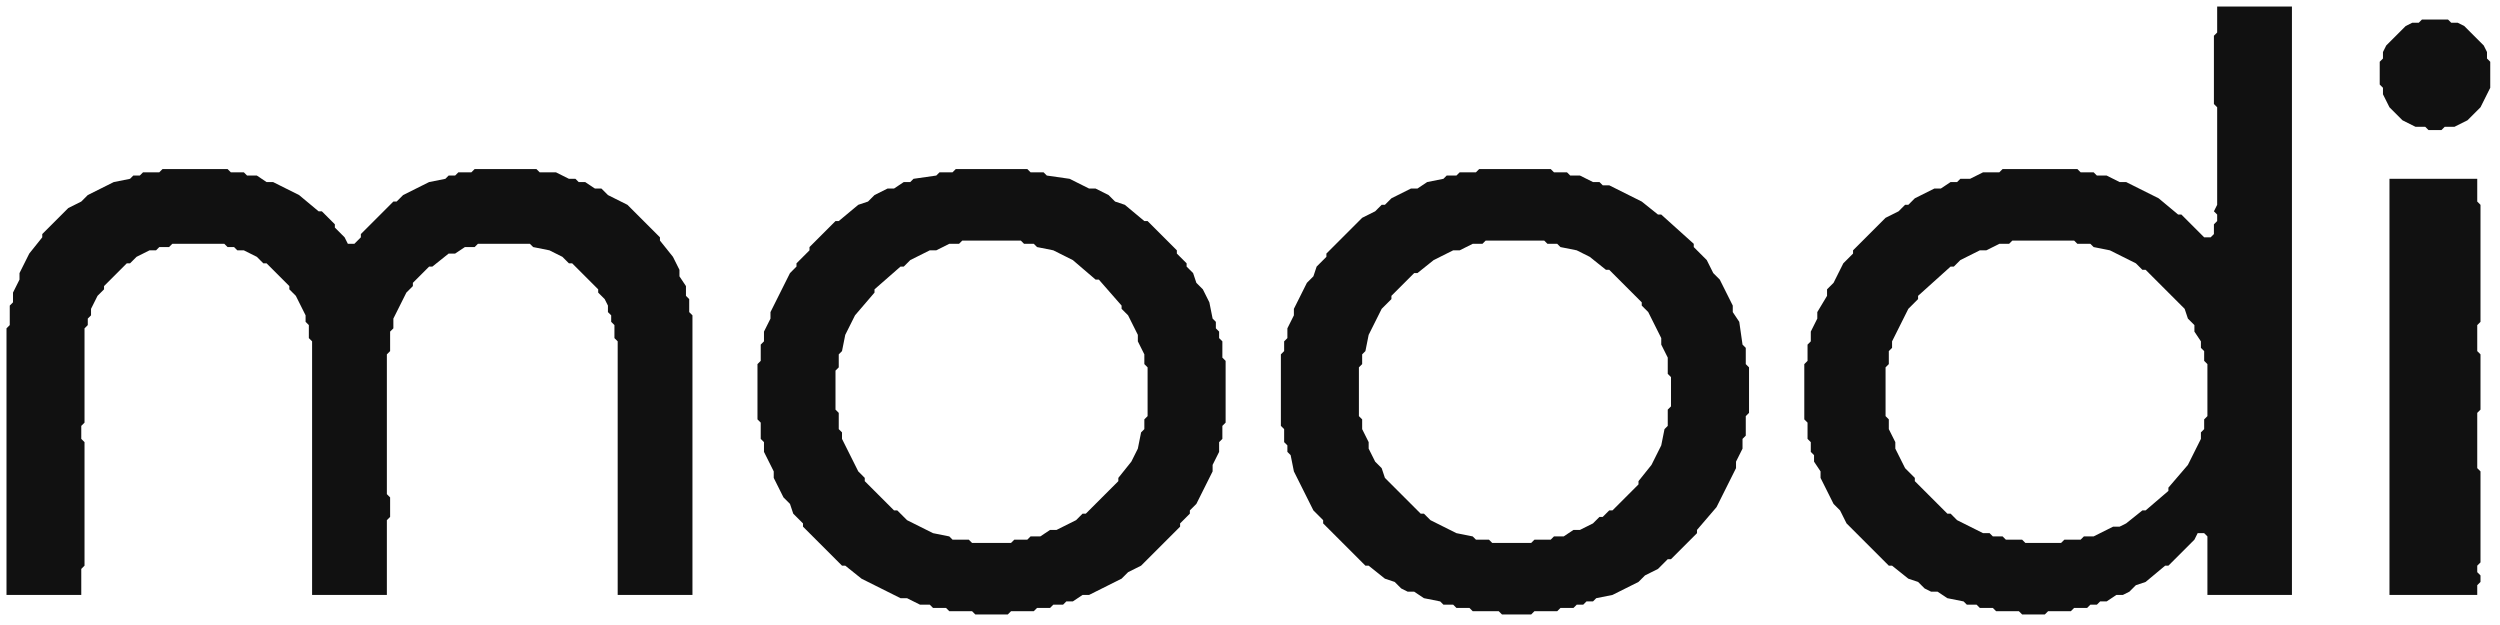
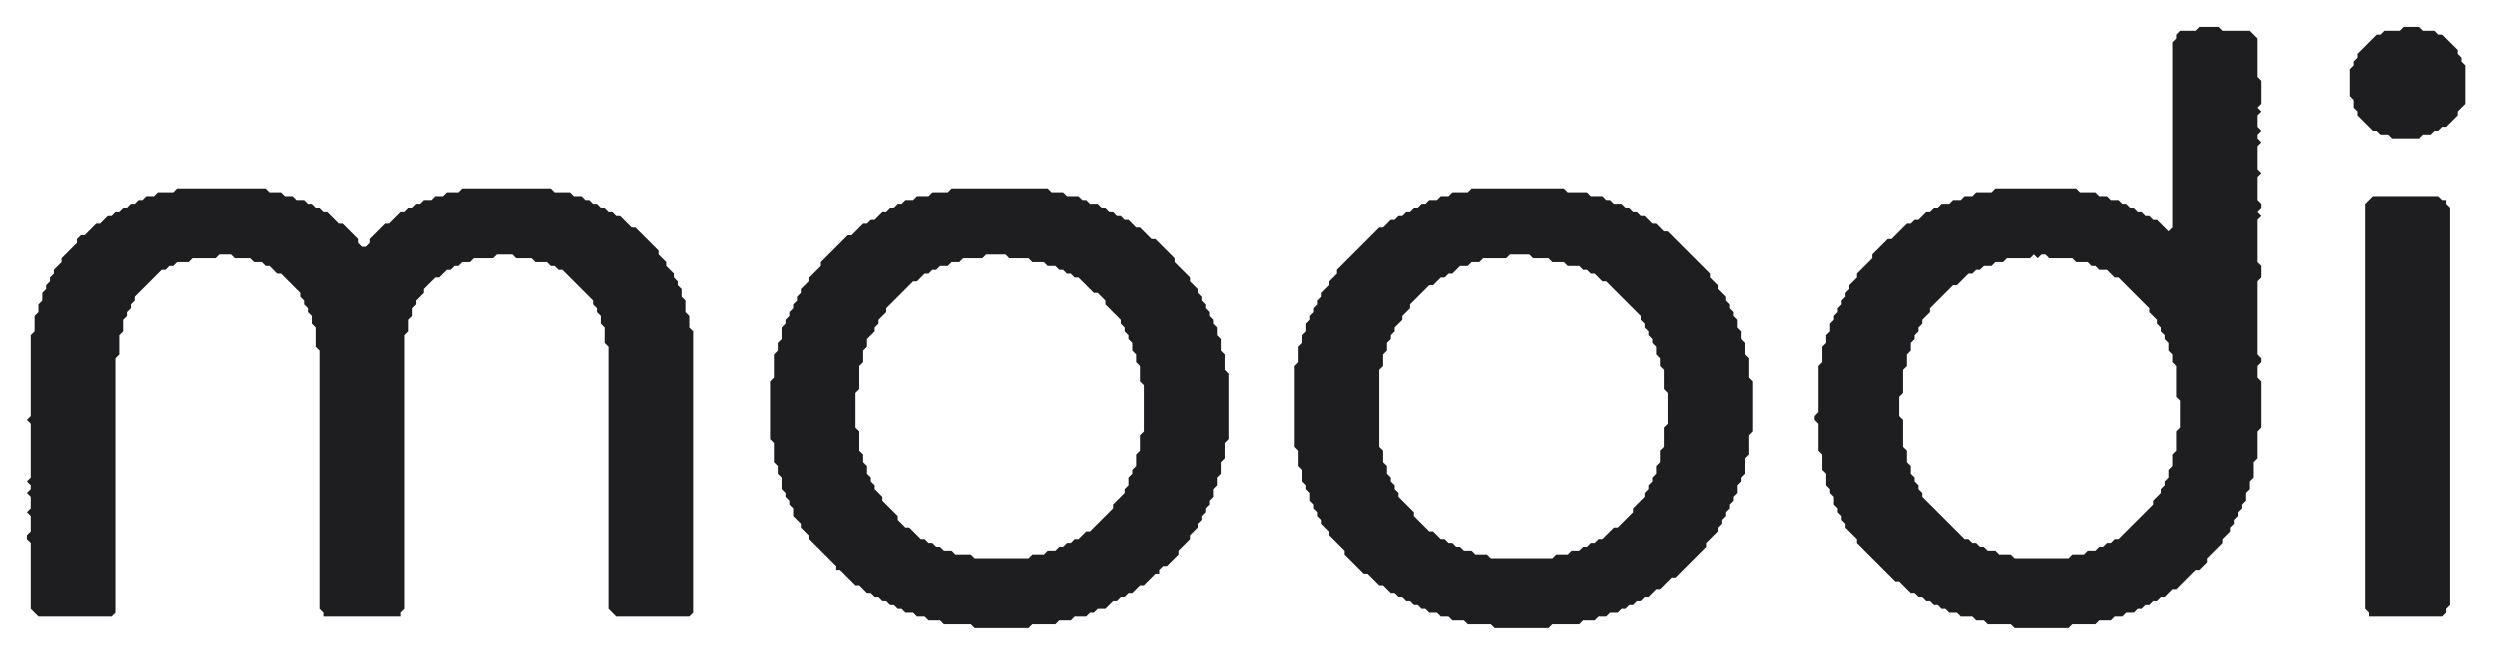
- <svg xmlns="http://www.w3.org/2000/svg" viewBox="0 0 769 192" role="img" aria-labelledby="title desc">
-   <path d="M 735 55 L 735 183 L 762 183 L 762 180 L 763 179 L 763 177 L 762 176 L 762 174 L 763 173 L 763 145 L 762 144 L 762 127 L 763 126 L 763 109 L 762 108 L 762 100 L 763 99 L 763 63 L 762 62 L 762 55 Z M 449 53 L 448 54 L 445 54 L 444 55 L 439 56 L 436 58 L 434 58 L 428 61 L 426 63 L 425 63 L 423 65 L 419 67 L 408 78 L 408 79 L 405 82 L 404 85 L 402 87 L 398 95 L 398 97 L 396 101 L 396 104 L 395 105 L 395 108 L 394 109 L 394 131 L 395 132 L 395 136 L 396 137 L 396 139 L 397 140 L 398 145 L 404 157 L 407 160 L 407 161 L 420 174 L 421 174 L 426 178 L 429 179 L 431 181 L 433 182 L 435 182 L 438 184 L 443 185 L 444 186 L 447 186 L 448 187 L 452 187 L 453 188 L 461 188 L 462 189 L 471 189 L 472 188 L 479 188 L 480 187 L 484 187 L 485 186 L 487 186 L 488 185 L 490 185 L 491 184 L 496 183 L 504 179 L 506 177 L 510 175 L 513 172 L 514 172 L 522 164 L 522 163 L 528 156 L 534 144 L 534 142 L 536 138 L 536 135 L 537 134 L 537 128 L 538 127 L 538 113 L 537 112 L 537 107 L 536 106 L 535 99 L 533 96 L 533 94 L 529 86 L 527 84 L 525 80 L 521 76 L 521 75 L 511 66 L 510 66 L 505 62 L 495 57 L 493 57 L 492 56 L 490 56 L 486 54 L 483 54 L 482 53 L 478 53 L 477 52 L 455 52 L 454 53 Z M 447 77 L 449 77 L 453 75 L 456 75 L 457 74 L 475 74 L 476 75 L 479 75 L 480 76 L 485 77 L 489 79 L 494 83 L 495 83 L 505 93 L 505 94 L 507 96 L 511 104 L 511 106 L 513 110 L 513 115 L 514 116 L 514 125 L 513 126 L 513 131 L 512 132 L 511 137 L 508 143 L 504 148 L 504 149 L 496 157 L 495 157 L 493 159 L 492 159 L 490 161 L 486 163 L 484 163 L 481 165 L 478 165 L 477 166 L 472 166 L 471 167 L 459 167 L 458 166 L 454 166 L 453 165 L 448 164 L 440 160 L 438 158 L 437 158 L 426 147 L 425 144 L 423 142 L 421 138 L 421 136 L 419 132 L 419 129 L 418 128 L 418 113 L 419 112 L 419 109 L 420 108 L 421 103 L 425 95 L 428 92 L 428 91 L 435 84 L 436 84 L 441 80 Z M 294 52 L 293 53 L 289 53 L 288 54 L 281 55 L 280 56 L 278 56 L 275 58 L 273 58 L 269 60 L 267 62 L 264 63 L 258 68 L 257 68 L 249 76 L 249 77 L 245 81 L 245 82 L 243 84 L 237 96 L 237 98 L 235 102 L 235 105 L 234 106 L 234 111 L 233 112 L 233 129 L 234 130 L 234 135 L 235 136 L 235 139 L 238 145 L 238 147 L 241 153 L 243 155 L 244 158 L 247 161 L 247 162 L 259 174 L 260 174 L 265 178 L 277 184 L 279 184 L 283 186 L 286 186 L 287 187 L 291 187 L 292 188 L 299 188 L 300 189 L 310 189 L 311 188 L 318 188 L 319 187 L 323 187 L 324 186 L 327 186 L 328 185 L 330 185 L 333 183 L 335 183 L 345 178 L 347 176 L 351 174 L 363 162 L 363 161 L 366 158 L 366 157 L 368 155 L 373 145 L 373 143 L 375 139 L 375 136 L 376 135 L 376 131 L 377 130 L 377 111 L 376 110 L 376 105 L 375 104 L 375 102 L 374 101 L 374 99 L 373 98 L 372 93 L 370 89 L 368 87 L 367 84 L 365 82 L 365 81 L 362 78 L 362 77 L 353 68 L 352 68 L 346 63 L 343 62 L 341 60 L 337 58 L 335 58 L 329 55 L 322 54 L 321 53 L 317 53 L 316 52 Z M 286 77 L 288 77 L 292 75 L 295 75 L 296 74 L 314 74 L 315 75 L 318 75 L 319 76 L 324 77 L 330 80 L 337 86 L 338 86 L 345 94 L 345 95 L 347 97 L 350 103 L 350 105 L 352 109 L 352 112 L 353 113 L 353 128 L 352 129 L 352 132 L 351 133 L 350 138 L 348 142 L 344 147 L 344 148 L 334 158 L 333 158 L 331 160 L 325 163 L 323 163 L 320 165 L 317 165 L 316 166 L 312 166 L 311 167 L 299 167 L 298 166 L 293 166 L 292 165 L 287 164 L 279 160 L 276 157 L 275 157 L 266 148 L 266 147 L 264 145 L 259 135 L 259 133 L 258 132 L 258 127 L 257 126 L 257 114 L 258 113 L 258 109 L 259 108 L 260 103 L 263 97 L 269 90 L 269 89 L 277 82 L 278 82 L 280 80 Z M 6 84 L 6 86 L 4 90 L 4 93 L 3 94 L 3 100 L 2 101 L 2 183 L 25 183 L 25 175 L 26 174 L 26 136 L 25 135 L 25 131 L 26 130 L 26 101 L 27 100 L 27 98 L 28 97 L 28 95 L 30 91 L 32 89 L 32 88 L 39 81 L 40 81 L 42 79 L 46 77 L 48 77 L 49 76 L 52 76 L 53 75 L 69 75 L 70 76 L 72 76 L 73 77 L 75 77 L 79 79 L 81 81 L 82 81 L 89 88 L 89 89 L 91 91 L 94 97 L 94 99 L 95 100 L 95 104 L 96 105 L 96 183 L 119 183 L 119 160 L 120 159 L 120 153 L 119 152 L 119 109 L 120 108 L 120 102 L 121 101 L 121 98 L 125 90 L 127 88 L 127 87 L 132 82 L 133 82 L 138 78 L 140 78 L 143 76 L 146 76 L 147 75 L 163 75 L 164 76 L 169 77 L 173 79 L 175 81 L 176 81 L 184 89 L 184 90 L 186 92 L 187 94 L 187 96 L 188 97 L 188 99 L 189 100 L 189 104 L 190 105 L 190 183 L 213 183 L 213 97 L 212 96 L 212 92 L 211 91 L 211 88 L 209 85 L 209 83 L 207 79 L 203 74 L 203 73 L 193 63 L 187 60 L 185 58 L 183 58 L 180 56 L 178 56 L 177 55 L 175 55 L 171 53 L 166 53 L 165 52 L 146 52 L 145 53 L 141 53 L 140 54 L 138 54 L 137 55 L 132 56 L 124 60 L 122 62 L 121 62 L 111 72 L 111 73 L 109 75 L 107 75 L 106 73 L 103 70 L 103 69 L 99 65 L 98 65 L 92 60 L 84 56 L 82 56 L 79 54 L 76 54 L 75 53 L 71 53 L 70 52 L 50 52 L 49 53 L 44 53 L 43 54 L 41 54 L 40 55 L 35 56 L 27 60 L 25 62 L 21 64 L 13 72 L 13 73 L 9 78 Z M 745 6 L 744 7 L 742 7 L 740 8 L 734 14 L 733 16 L 733 18 L 732 19 L 732 26 L 733 27 L 733 29 L 735 33 L 739 37 L 743 39 L 746 39 L 747 40 L 751 40 L 752 39 L 755 39 L 759 37 L 763 33 L 766 27 L 766 19 L 765 18 L 765 16 L 764 14 L 758 8 L 756 7 L 754 7 L 753 6 Z M 705 2 L 682 2 L 682 10 L 681 11 L 681 32 L 682 33 L 682 63 L 681 65 L 682 66 L 682 68 L 681 69 L 681 72 L 680 73 L 678 73 L 671 66 L 670 66 L 664 61 L 654 56 L 652 56 L 648 54 L 645 54 L 644 53 L 640 53 L 639 52 L 616 52 L 615 53 L 610 53 L 606 55 L 603 55 L 602 56 L 600 56 L 597 58 L 595 58 L 589 61 L 587 63 L 586 63 L 584 65 L 580 67 L 570 77 L 570 78 L 567 81 L 564 87 L 562 89 L 562 91 L 559 96 L 559 98 L 557 102 L 557 105 L 556 106 L 556 111 L 555 112 L 555 129 L 556 130 L 556 135 L 557 136 L 557 139 L 558 140 L 558 142 L 560 145 L 560 147 L 564 155 L 566 157 L 568 161 L 581 174 L 582 174 L 587 178 L 590 179 L 592 181 L 594 182 L 596 182 L 599 184 L 604 185 L 605 186 L 608 186 L 609 187 L 613 187 L 614 188 L 621 188 L 622 189 L 629 189 L 630 188 L 637 188 L 638 187 L 642 187 L 643 186 L 645 186 L 646 185 L 648 185 L 651 183 L 653 183 L 655 182 L 657 180 L 660 179 L 666 174 L 667 174 L 675 166 L 676 164 L 678 164 L 679 165 L 679 183 L 705 183 Z M 609 77 L 611 77 L 615 75 L 618 75 L 619 74 L 638 74 L 639 75 L 643 75 L 644 76 L 649 77 L 657 81 L 659 83 L 660 83 L 672 95 L 673 98 L 675 100 L 675 102 L 677 105 L 677 107 L 678 108 L 678 111 L 679 112 L 679 128 L 678 129 L 678 132 L 677 133 L 677 135 L 673 143 L 667 150 L 667 151 L 660 157 L 659 157 L 654 161 L 652 162 L 650 162 L 644 165 L 641 165 L 640 166 L 635 166 L 634 167 L 623 167 L 622 166 L 617 166 L 616 165 L 613 165 L 612 164 L 610 164 L 602 160 L 600 158 L 599 158 L 589 148 L 589 147 L 586 144 L 583 138 L 583 136 L 581 132 L 581 129 L 580 128 L 580 113 L 581 112 L 581 108 L 582 107 L 582 105 L 587 95 L 590 92 L 590 91 L 600 82 L 601 82 L 603 80 Z" fill="#111111" fill-rule="evenodd" />
+ <svg xmlns="http://www.w3.org/2000/svg" width="649" height="172" viewBox="0 0 649 172" role="img" aria-label="moodi logo">
+   <path fill="#1E1D1F" fill-rule="evenodd" d="M 616 51 L 615 52 L 614 53 L 614 54 L 614 55 L 614 56 L 614 57 L 614 58 L 614 59 L 614 60 L 614 61 L 614 62 L 614 63 L 614 64 L 614 65 L 614 66 L 614 67 L 614 68 L 614 69 L 614 70 L 614 71 L 614 72 L 614 73 L 614 74 L 614 75 L 614 76 L 614 77 L 614 78 L 614 79 L 614 80 L 614 81 L 614 82 L 614 83 L 614 84 L 614 85 L 614 86 L 614 87 L 614 88 L 614 89 L 614 90 L 614 91 L 614 92 L 614 93 L 614 94 L 614 95 L 614 96 L 614 97 L 614 98 L 614 99 L 614 100 L 614 101 L 614 102 L 614 103 L 614 104 L 614 105 L 614 106 L 614 107 L 614 108 L 614 109 L 614 110 L 614 111 L 614 112 L 614 113 L 614 114 L 614 115 L 614 116 L 614 117 L 614 118 L 614 119 L 614 120 L 614 121 L 614 122 L 614 123 L 614 124 L 614 125 L 614 126 L 614 127 L 614 128 L 614 129 L 614 130 L 614 131 L 614 132 L 614 133 L 614 134 L 614 135 L 614 136 L 614 137 L 614 138 L 614 139 L 614 140 L 614 141 L 614 142 L 614 143 L 614 144 L 614 145 L 614 146 L 614 147 L 614 148 L 614 149 L 614 150 L 614 151 L 614 152 L 614 153 L 614 154 L 614 155 L 614 156 L 614 157 L 614 158 L 615 159 L 615 160 L 616 160 L 617 160 L 618 160 L 619 160 L 620 160 L 621 160 L 622 160 L 623 160 L 624 160 L 625 160 L 626 160 L 627 160 L 628 160 L 629 160 L 630 160 L 631 160 L 632 160 L 633 160 L 634 160 L 635 159 L 635 158 L 636 157 L 636 156 L 636 155 L 636 154 L 636 153 L 636 152 L 636 151 L 636 150 L 636 149 L 636 148 L 636 147 L 636 146 L 636 145 L 636 144 L 636 143 L 636 142 L 636 141 L 636 140 L 636 139 L 636 138 L 636 137 L 636 136 L 636 135 L 636 134 L 636 133 L 636 132 L 636 131 L 636 130 L 636 129 L 636 128 L 636 127 L 636 126 L 636 125 L 636 124 L 636 123 L 636 122 L 636 121 L 636 120 L 636 119 L 636 118 L 636 117 L 636 116 L 636 115 L 636 114 L 636 113 L 636 112 L 636 111 L 636 110 L 636 109 L 636 108 L 636 107 L 636 106 L 636 105 L 636 104 L 636 103 L 636 102 L 636 101 L 636 100 L 636 99 L 636 98 L 636 97 L 636 96 L 636 95 L 636 94 L 636 93 L 636 92 L 636 91 L 636 90 L 636 89 L 636 88 L 636 87 L 636 86 L 636 85 L 636 84 L 636 83 L 636 82 L 636 81 L 636 80 L 636 79 L 636 78 L 636 77 L 636 76 L 636 75 L 636 74 L 636 73 L 636 72 L 636 71 L 636 70 L 636 69 L 636 68 L 636 67 L 636 66 L 636 65 L 636 64 L 636 63 L 636 62 L 636 61 L 636 60 L 636 59 L 636 58 L 636 57 L 636 56 L 636 55 L 636 54 L 635 53 L 635 52 L 634 52 L 633 51 L 632 51 L 631 51 L 630 51 L 629 51 L 628 51 L 627 51 L 626 51 L 625 51 L 624 51 L 623 51 L 622 51 L 621 51 L 620 51 L 619 51 L 618 51 L 617 51 Z M 382 49 L 381 50 L 380 50 L 379 50 L 378 50 L 377 50 L 376 51 L 375 51 L 374 51 L 373 52 L 372 52 L 371 52 L 370 53 L 369 53 L 368 54 L 367 54 L 366 55 L 365 55 L 364 56 L 363 56 L 362 57 L 361 57 L 360 58 L 359 59 L 358 59 L 357 60 L 356 61 L 355 62 L 354 63 L 353 64 L 352 65 L 351 66 L 350 67 L 349 68 L 348 69 L 347 70 L 347 71 L 346 72 L 345 73 L 345 74 L 344 75 L 343 76 L 343 77 L 342 78 L 342 79 L 341 80 L 341 81 L 340 82 L 340 83 L 339 84 L 339 85 L 339 86 L 338 87 L 338 88 L 338 89 L 337 90 L 337 91 L 337 92 L 337 93 L 337 94 L 336 95 L 336 96 L 336 97 L 336 98 L 336 99 L 336 100 L 336 101 L 336 102 L 336 103 L 336 104 L 336 105 L 336 106 L 336 107 L 336 108 L 336 109 L 336 110 L 336 111 L 336 112 L 336 113 L 336 114 L 336 115 L 336 116 L 337 117 L 337 118 L 337 119 L 337 120 L 337 121 L 338 122 L 338 123 L 338 124 L 338 125 L 339 126 L 339 127 L 340 128 L 340 129 L 340 130 L 341 131 L 341 132 L 342 133 L 342 134 L 343 135 L 343 136 L 344 137 L 345 138 L 345 139 L 346 140 L 347 141 L 348 142 L 349 143 L 349 144 L 350 145 L 351 146 L 352 147 L 353 148 L 354 149 L 355 149 L 356 150 L 357 151 L 358 152 L 359 152 L 360 153 L 361 154 L 362 154 L 363 155 L 364 155 L 365 156 L 366 156 L 367 157 L 368 157 L 369 158 L 370 158 L 371 159 L 372 159 L 373 159 L 374 160 L 375 160 L 376 160 L 377 161 L 378 161 L 379 161 L 380 161 L 381 162 L 382 162 L 383 162 L 384 162 L 385 162 L 386 162 L 387 162 L 388 163 L 389 163 L 390 163 L 391 163 L 392 163 L 393 163 L 394 163 L 395 163 L 396 163 L 397 163 L 398 163 L 399 163 L 400 163 L 401 163 L 402 163 L 403 162 L 404 162 L 405 162 L 406 162 L 407 162 L 408 162 L 409 162 L 410 162 L 411 161 L 412 161 L 413 161 L 414 161 L 415 160 L 416 160 L 417 160 L 418 159 L 419 159 L 420 159 L 421 158 L 422 158 L 423 157 L 424 157 L 425 156 L 426 156 L 427 155 L 428 155 L 429 154 L 430 153 L 431 153 L 432 152 L 433 151 L 434 150 L 435 150 L 436 149 L 437 148 L 438 147 L 439 146 L 440 145 L 441 144 L 442 143 L 443 142 L 443 141 L 444 140 L 445 139 L 446 138 L 446 137 L 447 136 L 447 135 L 448 134 L 448 133 L 449 132 L 449 131 L 450 130 L 450 129 L 451 128 L 451 127 L 451 126 L 452 125 L 452 124 L 453 123 L 453 122 L 453 121 L 453 120 L 453 119 L 454 118 L 454 117 L 454 116 L 454 115 L 454 114 L 454 113 L 455 112 L 455 111 L 455 110 L 455 109 L 455 108 L 455 107 L 455 106 L 455 105 L 455 104 L 455 103 L 455 102 L 455 101 L 455 100 L 455 99 L 454 98 L 454 97 L 454 96 L 454 95 L 454 94 L 454 93 L 453 92 L 453 91 L 453 90 L 453 89 L 452 88 L 452 87 L 452 86 L 451 85 L 451 84 L 451 83 L 450 82 L 450 81 L 449 80 L 449 79 L 448 78 L 448 77 L 447 76 L 446 75 L 446 74 L 445 73 L 444 72 L 444 71 L 443 70 L 442 69 L 441 68 L 440 67 L 439 66 L 438 65 L 437 64 L 436 63 L 435 62 L 434 61 L 433 60 L 432 60 L 431 59 L 430 58 L 429 58 L 428 57 L 427 56 L 426 56 L 425 55 L 424 55 L 423 54 L 422 54 L 421 53 L 420 53 L 419 53 L 418 52 L 417 52 L 416 51 L 415 51 L 414 51 L 413 51 L 412 50 L 411 50 L 410 50 L 409 50 L 408 50 L 407 50 L 406 49 L 405 49 L 404 49 L 403 49 L 402 49 L 401 49 L 400 49 L 399 49 L 398 49 L 397 49 L 396 49 L 395 49 L 394 49 L 393 49 L 392 49 L 391 49 L 390 49 L 389 49 L 388 49 L 387 49 L 386 49 L 385 49 L 384 49 L 383 49 Z M 391 67 L 392 66 L 393 66 L 394 66 L 395 66 L 396 66 L 397 66 L 398 67 L 399 67 L 400 67 L 401 67 L 402 67 L 403 68 L 404 68 L 405 68 L 406 68 L 407 69 L 408 69 L 409 69 L 410 69 L 411 70 L 412 70 L 413 71 L 414 71 L 415 72 L 416 73 L 417 73 L 418 74 L 419 75 L 420 76 L 421 77 L 422 78 L 423 79 L 424 80 L 425 81 L 426 82 L 426 83 L 427 84 L 427 85 L 428 86 L 428 87 L 429 88 L 429 89 L 430 90 L 430 91 L 430 92 L 431 93 L 431 94 L 431 95 L 432 96 L 432 97 L 432 98 L 432 99 L 432 100 L 432 101 L 433 102 L 433 103 L 433 104 L 433 105 L 433 106 L 433 107 L 433 108 L 433 109 L 433 110 L 432 111 L 432 112 L 432 113 L 432 114 L 432 115 L 432 116 L 431 117 L 431 118 L 431 119 L 431 120 L 430 121 L 430 122 L 430 123 L 429 124 L 429 125 L 428 126 L 428 127 L 427 128 L 427 129 L 426 130 L 425 131 L 424 132 L 424 133 L 423 134 L 422 135 L 421 136 L 420 137 L 419 137 L 418 138 L 417 139 L 416 140 L 415 140 L 414 141 L 413 141 L 412 142 L 411 142 L 410 143 L 409 143 L 408 143 L 407 144 L 406 144 L 405 144 L 404 144 L 403 145 L 402 145 L 401 145 L 400 145 L 399 145 L 398 145 L 397 145 L 396 145 L 395 145 L 394 145 L 393 145 L 392 145 L 391 145 L 390 145 L 389 145 L 388 145 L 387 145 L 386 144 L 385 144 L 384 144 L 383 144 L 382 143 L 381 143 L 380 143 L 379 142 L 378 142 L 377 141 L 376 141 L 375 140 L 374 140 L 373 139 L 372 138 L 371 138 L 370 137 L 369 136 L 368 135 L 367 134 L 367 133 L 366 132 L 365 131 L 364 130 L 363 129 L 363 128 L 362 127 L 362 126 L 361 125 L 361 124 L 360 123 L 360 122 L 360 121 L 359 120 L 359 119 L 359 118 L 359 117 L 358 116 L 358 115 L 358 114 L 358 113 L 358 112 L 358 111 L 358 110 L 358 109 L 358 108 L 358 107 L 358 106 L 358 105 L 358 104 L 358 103 L 358 102 L 358 101 L 358 100 L 358 99 L 358 98 L 358 97 L 358 96 L 359 95 L 359 94 L 359 93 L 359 92 L 360 91 L 360 90 L 360 89 L 361 88 L 361 87 L 362 86 L 362 85 L 363 84 L 364 83 L 364 82 L 365 81 L 366 80 L 366 79 L 367 78 L 368 77 L 369 76 L 370 75 L 371 74 L 372 74 L 373 73 L 374 72 L 375 72 L 376 71 L 377 71 L 378 70 L 379 69 L 380 69 L 381 69 L 382 68 L 383 68 L 384 68 L 385 67 L 386 67 L 387 67 L 388 67 L 389 67 L 390 67 Z M 247 49 L 246 50 L 245 50 L 244 50 L 243 50 L 242 50 L 241 51 L 240 51 L 239 51 L 238 51 L 237 52 L 236 52 L 235 52 L 234 53 L 233 53 L 232 54 L 231 54 L 230 55 L 229 55 L 228 56 L 227 57 L 226 57 L 225 58 L 224 58 L 223 59 L 222 60 L 221 61 L 220 61 L 219 62 L 218 63 L 217 64 L 216 65 L 215 66 L 214 67 L 213 68 L 213 69 L 212 70 L 211 71 L 210 72 L 210 73 L 209 74 L 208 75 L 208 76 L 207 77 L 207 78 L 206 79 L 206 80 L 205 81 L 205 82 L 204 83 L 204 84 L 203 85 L 203 86 L 203 87 L 203 88 L 202 89 L 202 90 L 202 91 L 201 92 L 201 93 L 201 94 L 201 95 L 201 96 L 201 97 L 201 98 L 200 99 L 200 100 L 200 101 L 200 102 L 200 103 L 200 104 L 200 105 L 200 106 L 200 107 L 200 108 L 200 109 L 200 110 L 200 111 L 200 112 L 200 113 L 200 114 L 201 115 L 201 116 L 201 117 L 201 118 L 201 119 L 201 120 L 202 121 L 202 122 L 202 123 L 203 124 L 203 125 L 203 126 L 203 127 L 204 128 L 204 129 L 205 130 L 205 131 L 206 132 L 206 133 L 206 134 L 207 135 L 208 136 L 208 137 L 209 138 L 210 139 L 210 140 L 211 141 L 212 142 L 213 143 L 214 144 L 215 145 L 216 146 L 217 147 L 217 148 L 218 148 L 219 149 L 220 150 L 221 151 L 222 152 L 223 152 L 224 153 L 225 154 L 226 154 L 227 155 L 228 155 L 229 156 L 230 156 L 231 157 L 232 157 L 233 158 L 234 158 L 235 159 L 236 159 L 237 159 L 238 160 L 239 160 L 240 160 L 241 161 L 242 161 L 243 161 L 244 161 L 245 162 L 246 162 L 247 162 L 248 162 L 249 162 L 250 162 L 251 162 L 252 162 L 253 163 L 254 163 L 255 163 L 256 163 L 257 163 L 258 163 L 259 163 L 260 163 L 261 163 L 262 163 L 263 163 L 264 163 L 265 163 L 266 163 L 267 163 L 268 162 L 269 162 L 270 162 L 271 162 L 272 162 L 273 162 L 274 162 L 275 161 L 276 161 L 277 161 L 278 161 L 279 160 L 280 160 L 281 160 L 282 160 L 283 159 L 284 159 L 285 158 L 286 158 L 287 158 L 288 157 L 289 156 L 290 156 L 291 155 L 292 155 L 293 154 L 294 154 L 295 153 L 296 152 L 297 152 L 298 151 L 299 150 L 300 149 L 301 149 L 301 148 L 302 147 L 303 147 L 304 146 L 305 145 L 306 144 L 306 143 L 307 142 L 308 141 L 309 140 L 309 139 L 310 138 L 311 137 L 311 136 L 312 135 L 312 134 L 313 133 L 313 132 L 314 131 L 314 130 L 315 129 L 315 128 L 315 127 L 316 126 L 316 125 L 316 124 L 317 123 L 317 122 L 317 121 L 317 120 L 318 119 L 318 118 L 318 117 L 318 116 L 318 115 L 319 114 L 319 113 L 319 112 L 319 111 L 319 110 L 319 109 L 319 108 L 319 107 L 319 106 L 319 105 L 319 104 L 319 103 L 319 102 L 319 101 L 319 100 L 319 99 L 319 98 L 319 97 L 318 96 L 318 95 L 318 94 L 318 93 L 318 92 L 317 91 L 317 90 L 317 89 L 317 88 L 316 87 L 316 86 L 316 85 L 315 84 L 315 83 L 314 82 L 314 81 L 313 80 L 313 79 L 312 78 L 312 77 L 311 76 L 311 75 L 310 74 L 309 73 L 309 72 L 308 71 L 307 70 L 306 69 L 305 68 L 305 67 L 304 66 L 303 65 L 302 64 L 301 63 L 300 62 L 299 62 L 298 61 L 297 60 L 296 59 L 295 59 L 294 58 L 293 57 L 292 57 L 291 56 L 290 56 L 289 55 L 288 55 L 287 54 L 286 54 L 285 53 L 284 53 L 283 53 L 282 52 L 281 52 L 280 51 L 279 51 L 278 51 L 277 51 L 276 50 L 275 50 L 274 50 L 273 50 L 272 49 L 271 49 L 270 49 L 269 49 L 268 49 L 267 49 L 266 49 L 265 49 L 264 49 L 263 49 L 262 49 L 261 49 L 260 49 L 259 49 L 258 49 L 257 49 L 256 49 L 255 49 L 254 49 L 253 49 L 252 49 L 251 49 L 250 49 L 249 49 L 248 49 Z M 255 67 L 256 66 L 257 66 L 258 66 L 259 66 L 260 66 L 261 66 L 262 67 L 263 67 L 264 67 L 265 67 L 266 67 L 267 67 L 268 68 L 269 68 L 270 68 L 271 68 L 272 69 L 273 69 L 274 69 L 275 70 L 276 70 L 277 71 L 278 71 L 279 72 L 280 72 L 281 73 L 282 74 L 283 75 L 284 76 L 285 76 L 286 77 L 287 78 L 287 79 L 288 80 L 289 81 L 290 82 L 291 83 L 291 84 L 292 85 L 292 86 L 293 87 L 293 88 L 294 89 L 294 90 L 294 91 L 295 92 L 295 93 L 295 94 L 296 95 L 296 96 L 296 97 L 296 98 L 296 99 L 297 100 L 297 101 L 297 102 L 297 103 L 297 104 L 297 105 L 297 106 L 297 107 L 297 108 L 297 109 L 297 110 L 297 111 L 297 112 L 296 113 L 296 114 L 296 115 L 296 116 L 296 117 L 295 118 L 295 119 L 295 120 L 295 121 L 294 122 L 294 123 L 293 124 L 293 125 L 293 126 L 292 127 L 292 128 L 291 129 L 290 130 L 289 131 L 289 132 L 288 133 L 287 134 L 286 135 L 285 136 L 284 137 L 283 138 L 282 138 L 281 139 L 280 140 L 279 140 L 278 141 L 277 141 L 276 142 L 275 142 L 274 143 L 273 143 L 272 143 L 271 144 L 270 144 L 269 144 L 268 144 L 267 145 L 266 145 L 265 145 L 264 145 L 263 145 L 262 145 L 261 145 L 260 145 L 259 145 L 258 145 L 257 145 L 256 145 L 255 145 L 254 145 L 253 145 L 252 144 L 251 144 L 250 144 L 249 144 L 248 144 L 247 143 L 246 143 L 245 143 L 244 142 L 243 142 L 242 141 L 241 141 L 240 140 L 239 140 L 238 139 L 237 138 L 236 137 L 235 137 L 234 136 L 233 135 L 233 134 L 232 133 L 231 132 L 230 131 L 229 130 L 229 129 L 228 128 L 227 127 L 227 126 L 226 125 L 226 124 L 225 123 L 225 122 L 225 121 L 224 120 L 224 119 L 224 118 L 223 117 L 223 116 L 223 115 L 223 114 L 223 113 L 223 112 L 222 111 L 222 110 L 222 109 L 222 108 L 222 107 L 222 106 L 222 105 L 222 104 L 222 103 L 222 102 L 223 101 L 223 100 L 223 99 L 223 98 L 223 97 L 223 96 L 223 95 L 224 94 L 224 93 L 224 92 L 224 91 L 225 90 L 225 89 L 225 88 L 226 87 L 227 86 L 227 85 L 228 84 L 228 83 L 229 82 L 230 81 L 230 80 L 231 79 L 232 78 L 233 77 L 234 76 L 235 75 L 236 74 L 237 73 L 238 73 L 239 72 L 240 71 L 241 71 L 242 70 L 243 70 L 244 69 L 245 69 L 246 69 L 247 68 L 248 68 L 249 68 L 250 67 L 251 67 L 252 67 L 253 67 L 254 67 Z M 46 49 L 45 50 L 44 50 L 43 50 L 42 50 L 41 50 L 40 51 L 39 51 L 38 51 L 37 52 L 36 52 L 35 53 L 34 53 L 33 54 L 32 54 L 31 55 L 30 55 L 29 56 L 28 56 L 27 57 L 26 58 L 25 58 L 24 59 L 23 60 L 22 61 L 21 61 L 20 62 L 20 63 L 19 64 L 18 65 L 17 66 L 16 67 L 16 68 L 15 69 L 14 70 L 14 71 L 13 72 L 13 73 L 12 74 L 12 75 L 11 76 L 11 77 L 11 78 L 10 79 L 10 80 L 10 81 L 9 82 L 9 83 L 9 84 L 9 85 L 9 86 L 8 87 L 8 88 L 8 89 L 8 90 L 8 91 L 8 92 L 8 93 L 8 94 L 8 95 L 8 96 L 8 97 L 8 98 L 8 99 L 8 100 L 8 101 L 8 102 L 8 103 L 8 104 L 8 105 L 8 106 L 8 107 L 8 108 L 7 109 L 8 110 L 8 111 L 8 112 L 8 113 L 8 114 L 8 115 L 8 116 L 8 117 L 8 118 L 8 119 L 8 120 L 8 121 L 8 122 L 8 123 L 8 124 L 7 125 L 8 126 L 8 127 L 7 128 L 8 129 L 8 130 L 8 131 L 8 132 L 7 133 L 8 134 L 8 135 L 8 136 L 8 137 L 8 138 L 7 139 L 7 140 L 8 141 L 8 142 L 8 143 L 8 144 L 8 145 L 8 146 L 8 147 L 8 148 L 8 149 L 8 150 L 8 151 L 8 152 L 8 153 L 8 154 L 8 155 L 8 156 L 8 157 L 8 158 L 9 159 L 10 160 L 11 160 L 12 160 L 13 160 L 14 160 L 15 160 L 16 160 L 17 160 L 18 160 L 19 160 L 20 160 L 21 160 L 22 160 L 23 160 L 24 160 L 25 160 L 26 160 L 27 160 L 28 160 L 29 160 L 30 159 L 30 158 L 30 157 L 30 156 L 30 155 L 30 154 L 30 153 L 30 152 L 30 151 L 30 150 L 30 149 L 30 148 L 30 147 L 30 146 L 30 145 L 30 144 L 30 143 L 30 142 L 30 141 L 30 140 L 30 139 L 30 138 L 30 137 L 30 136 L 30 135 L 30 134 L 30 133 L 30 132 L 30 131 L 30 130 L 30 129 L 30 128 L 30 127 L 30 126 L 30 125 L 30 124 L 30 123 L 30 122 L 30 121 L 30 120 L 30 119 L 30 118 L 30 117 L 30 116 L 30 115 L 30 114 L 30 113 L 30 112 L 30 111 L 30 110 L 30 109 L 30 108 L 30 107 L 30 106 L 30 105 L 30 104 L 30 103 L 30 102 L 30 101 L 30 100 L 30 99 L 30 98 L 30 97 L 30 96 L 30 95 L 30 94 L 30 93 L 31 92 L 31 91 L 31 90 L 31 89 L 31 88 L 31 87 L 32 86 L 32 85 L 32 84 L 32 83 L 33 82 L 33 81 L 34 80 L 34 79 L 35 78 L 35 77 L 36 76 L 37 75 L 38 74 L 39 73 L 40 72 L 41 71 L 42 70 L 43 70 L 44 69 L 45 69 L 46 68 L 47 68 L 48 68 L 49 68 L 50 67 L 51 67 L 52 67 L 53 67 L 54 67 L 55 67 L 56 67 L 57 66 L 58 66 L 59 66 L 60 66 L 61 67 L 62 67 L 63 67 L 64 67 L 65 67 L 66 68 L 67 68 L 68 68 L 69 69 L 70 69 L 71 70 L 72 71 L 73 71 L 74 72 L 75 73 L 76 74 L 77 75 L 78 76 L 78 77 L 79 78 L 79 79 L 80 80 L 80 81 L 81 82 L 81 83 L 81 84 L 82 85 L 82 86 L 82 87 L 82 88 L 82 89 L 82 90 L 83 91 L 83 92 L 83 93 L 83 94 L 83 95 L 83 96 L 83 97 L 83 98 L 83 99 L 83 100 L 83 101 L 83 102 L 83 103 L 83 104 L 83 105 L 83 106 L 83 107 L 83 108 L 83 109 L 83 110 L 83 111 L 83 112 L 83 113 L 83 114 L 83 115 L 83 116 L 83 117 L 83 118 L 83 119 L 83 120 L 83 121 L 83 122 L 83 123 L 83 124 L 83 125 L 83 126 L 83 127 L 83 128 L 83 129 L 83 130 L 83 131 L 83 132 L 83 133 L 83 134 L 83 135 L 83 136 L 83 137 L 83 138 L 83 139 L 83 140 L 83 141 L 83 142 L 83 143 L 83 144 L 83 145 L 83 146 L 83 147 L 83 148 L 83 149 L 83 150 L 83 151 L 83 152 L 83 153 L 83 154 L 83 155 L 83 156 L 83 157 L 83 158 L 84 159 L 84 160 L 85 160 L 86 160 L 87 160 L 88 160 L 89 160 L 90 160 L 91 160 L 92 160 L 93 160 L 94 160 L 95 160 L 96 160 L 97 160 L 98 160 L 99 160 L 100 160 L 101 160 L 102 160 L 103 160 L 104 160 L 104 159 L 105 158 L 105 157 L 105 156 L 105 155 L 105 154 L 105 153 L 105 152 L 105 151 L 105 150 L 105 149 L 105 148 L 105 147 L 105 146 L 105 145 L 105 144 L 105 143 L 105 142 L 105 141 L 105 140 L 105 139 L 105 138 L 105 137 L 105 136 L 105 135 L 105 134 L 105 133 L 105 132 L 105 131 L 105 130 L 105 129 L 105 128 L 105 127 L 105 126 L 105 125 L 105 124 L 105 123 L 105 122 L 105 121 L 105 120 L 105 119 L 105 118 L 105 117 L 105 116 L 105 115 L 105 114 L 105 113 L 105 112 L 105 111 L 105 110 L 105 109 L 105 108 L 105 107 L 105 106 L 105 105 L 105 104 L 105 103 L 105 102 L 105 101 L 105 100 L 105 99 L 105 98 L 105 97 L 105 96 L 105 95 L 105 94 L 105 93 L 105 92 L 105 91 L 105 90 L 105 89 L 105 88 L 105 87 L 106 86 L 106 85 L 106 84 L 106 83 L 107 82 L 107 81 L 107 80 L 108 79 L 108 78 L 109 77 L 110 76 L 110 75 L 111 74 L 112 73 L 113 72 L 114 72 L 115 71 L 116 70 L 117 70 L 118 69 L 119 69 L 120 68 L 121 68 L 122 68 L 123 67 L 124 67 L 125 67 L 126 67 L 127 67 L 128 67 L 129 66 L 130 66 L 131 66 L 132 66 L 133 66 L 134 67 L 135 67 L 136 67 L 137 67 L 138 67 L 139 68 L 140 68 L 141 68 L 142 68 L 143 69 L 144 69 L 145 70 L 146 70 L 147 71 L 148 72 L 149 73 L 150 74 L 151 75 L 152 76 L 153 77 L 154 78 L 154 79 L 155 80 L 155 81 L 156 82 L 156 83 L 156 84 L 157 85 L 157 86 L 157 87 L 157 88 L 157 89 L 158 90 L 158 91 L 158 92 L 158 93 L 158 94 L 158 95 L 158 96 L 158 97 L 158 98 L 158 99 L 158 100 L 158 101 L 158 102 L 158 103 L 158 104 L 158 105 L 158 106 L 158 107 L 158 108 L 158 109 L 158 110 L 158 111 L 158 112 L 158 113 L 158 114 L 158 115 L 158 116 L 158 117 L 158 118 L 158 119 L 158 120 L 158 121 L 158 122 L 158 123 L 158 124 L 158 125 L 158 126 L 158 127 L 158 128 L 158 129 L 158 130 L 158 131 L 158 132 L 158 133 L 158 134 L 158 135 L 158 136 L 158 137 L 158 138 L 158 139 L 158 140 L 158 141 L 158 142 L 158 143 L 158 144 L 158 145 L 158 146 L 158 147 L 158 148 L 158 149 L 158 150 L 158 151 L 158 152 L 158 153 L 158 154 L 158 155 L 158 156 L 158 157 L 158 158 L 159 159 L 160 160 L 161 160 L 162 160 L 163 160 L 164 160 L 165 160 L 166 160 L 167 160 L 168 160 L 169 160 L 170 160 L 171 160 L 172 160 L 173 160 L 174 160 L 175 160 L 176 160 L 177 160 L 178 160 L 179 160 L 180 159 L 180 158 L 180 157 L 180 156 L 180 155 L 180 154 L 180 153 L 180 152 L 180 151 L 180 150 L 180 149 L 180 148 L 180 147 L 180 146 L 180 145 L 180 144 L 180 143 L 180 142 L 180 141 L 180 140 L 180 139 L 180 138 L 180 137 L 180 136 L 180 135 L 180 134 L 180 133 L 180 132 L 180 131 L 180 130 L 180 129 L 180 128 L 180 127 L 180 126 L 180 125 L 180 124 L 180 123 L 180 122 L 180 121 L 180 120 L 180 119 L 180 118 L 180 117 L 180 116 L 180 115 L 180 114 L 180 113 L 180 112 L 180 111 L 180 110 L 180 109 L 180 108 L 180 107 L 180 106 L 180 105 L 180 104 L 180 103 L 180 102 L 180 101 L 180 100 L 180 99 L 180 98 L 180 97 L 180 96 L 180 95 L 180 94 L 180 93 L 180 92 L 180 91 L 180 90 L 180 89 L 180 88 L 180 87 L 180 86 L 179 85 L 179 84 L 179 83 L 179 82 L 178 81 L 178 80 L 178 79 L 178 78 L 177 77 L 177 76 L 177 75 L 176 74 L 176 73 L 175 72 L 175 71 L 174 70 L 173 69 L 173 68 L 172 67 L 171 66 L 171 65 L 170 64 L 169 63 L 168 62 L 167 61 L 166 60 L 165 59 L 164 59 L 163 58 L 162 57 L 161 56 L 160 56 L 159 55 L 158 55 L 157 54 L 156 54 L 155 53 L 154 53 L 153 52 L 152 52 L 151 51 L 150 51 L 149 51 L 148 50 L 147 50 L 146 50 L 145 50 L 144 50 L 143 49 L 142 49 L 141 49 L 140 49 L 139 49 L 138 49 L 137 49 L 136 49 L 135 49 L 134 49 L 133 49 L 132 49 L 131 49 L 130 49 L 129 49 L 128 49 L 127 49 L 126 49 L 125 49 L 124 49 L 123 49 L 122 49 L 121 49 L 120 49 L 119 50 L 118 50 L 117 50 L 116 50 L 115 51 L 114 51 L 113 51 L 112 52 L 111 52 L 110 52 L 109 53 L 108 53 L 107 54 L 106 54 L 105 55 L 104 55 L 103 56 L 102 57 L 101 58 L 100 58 L 99 59 L 98 60 L 97 61 L 96 62 L 96 63 L 95 64 L 94 64 L 93 63 L 93 62 L 92 61 L 91 60 L 90 59 L 89 58 L 88 58 L 87 57 L 86 56 L 85 55 L 84 55 L 83 54 L 82 54 L 81 53 L 80 53 L 79 52 L 78 52 L 77 52 L 76 51 L 75 51 L 74 51 L 73 50 L 72 50 L 71 50 L 70 50 L 69 49 L 68 49 L 67 49 L 66 49 L 65 49 L 64 49 L 63 49 L 62 49 L 61 49 L 60 49 L 59 49 L 58 49 L 57 49 L 56 49 L 55 49 L 54 49 L 53 49 L 52 49 L 51 49 L 50 49 L 49 49 L 48 49 L 47 49 Z M 624 7 L 623 8 L 622 8 L 621 8 L 620 8 L 619 8 L 618 9 L 617 9 L 616 10 L 615 11 L 614 12 L 613 13 L 612 14 L 612 15 L 611 16 L 611 17 L 610 18 L 610 19 L 610 20 L 610 21 L 610 22 L 610 23 L 610 24 L 610 25 L 611 26 L 611 27 L 611 28 L 612 29 L 612 30 L 613 31 L 614 32 L 615 33 L 616 34 L 617 34 L 618 35 L 619 35 L 620 35 L 621 36 L 622 36 L 623 36 L 624 36 L 625 36 L 626 36 L 627 36 L 628 36 L 629 35 L 630 35 L 631 35 L 632 34 L 633 34 L 634 33 L 635 33 L 636 32 L 637 31 L 638 30 L 638 29 L 639 28 L 640 27 L 640 26 L 640 25 L 640 24 L 640 23 L 640 22 L 640 21 L 640 20 L 640 19 L 640 18 L 640 17 L 639 16 L 639 15 L 638 14 L 638 13 L 637 12 L 636 11 L 635 10 L 634 9 L 633 9 L 632 8 L 631 8 L 630 8 L 629 8 L 628 7 L 627 7 L 626 7 L 625 7 Z M 571 7 L 570 8 L 569 8 L 568 8 L 567 8 L 566 8 L 565 9 L 565 10 L 564 11 L 564 12 L 564 13 L 564 14 L 564 15 L 564 16 L 564 17 L 564 18 L 564 19 L 564 20 L 564 21 L 564 22 L 564 23 L 564 24 L 564 25 L 564 26 L 564 27 L 564 28 L 564 29 L 564 30 L 564 31 L 564 32 L 564 33 L 564 34 L 564 35 L 564 36 L 564 37 L 564 38 L 564 39 L 564 40 L 564 41 L 564 42 L 564 43 L 564 44 L 564 45 L 564 46 L 564 47 L 564 48 L 564 49 L 564 50 L 564 51 L 564 52 L 564 53 L 564 54 L 564 55 L 564 56 L 564 57 L 564 58 L 564 59 L 563 60 L 562 59 L 561 58 L 560 57 L 559 57 L 558 56 L 557 56 L 556 55 L 555 55 L 554 54 L 553 54 L 552 53 L 551 53 L 550 52 L 549 52 L 548 52 L 547 51 L 546 51 L 545 51 L 544 50 L 543 50 L 542 50 L 541 50 L 540 50 L 539 49 L 538 49 L 537 49 L 536 49 L 535 49 L 534 49 L 533 49 L 532 49 L 531 49 L 530 49 L 529 49 L 528 49 L 527 49 L 526 49 L 525 49 L 524 49 L 523 49 L 522 49 L 521 49 L 520 49 L 519 49 L 518 49 L 517 50 L 516 50 L 515 50 L 514 50 L 513 50 L 512 51 L 511 51 L 510 51 L 509 52 L 508 52 L 507 52 L 506 53 L 505 53 L 504 53 L 503 54 L 502 54 L 501 55 L 500 55 L 499 56 L 498 57 L 497 57 L 496 58 L 495 58 L 494 59 L 493 60 L 492 61 L 491 62 L 490 62 L 489 63 L 488 64 L 487 65 L 486 66 L 486 67 L 485 68 L 484 69 L 483 70 L 482 71 L 482 72 L 481 73 L 480 74 L 480 75 L 479 76 L 479 77 L 478 78 L 478 79 L 477 80 L 477 81 L 476 82 L 476 83 L 475 84 L 475 85 L 475 86 L 474 87 L 474 88 L 474 89 L 473 90 L 473 91 L 473 92 L 473 93 L 473 94 L 472 95 L 472 96 L 472 97 L 472 98 L 472 99 L 472 100 L 472 101 L 472 102 L 472 103 L 472 104 L 472 105 L 472 106 L 472 107 L 471 108 L 471 109 L 472 110 L 472 111 L 472 112 L 472 113 L 472 114 L 472 115 L 472 116 L 472 117 L 473 118 L 473 119 L 473 120 L 473 121 L 473 122 L 474 123 L 474 124 L 474 125 L 474 126 L 475 127 L 475 128 L 476 129 L 476 130 L 476 131 L 477 132 L 477 133 L 478 134 L 478 135 L 479 136 L 479 137 L 480 138 L 481 139 L 482 140 L 482 141 L 483 142 L 484 143 L 485 144 L 486 145 L 487 146 L 488 147 L 489 148 L 490 149 L 491 150 L 492 151 L 493 151 L 494 152 L 495 153 L 496 154 L 497 154 L 498 155 L 499 155 L 500 156 L 501 156 L 502 157 L 503 157 L 504 158 L 505 158 L 506 159 L 507 159 L 508 159 L 509 160 L 510 160 L 511 160 L 512 160 L 513 161 L 514 161 L 515 161 L 516 162 L 517 162 L 518 162 L 519 162 L 520 162 L 521 162 L 522 162 L 523 163 L 524 163 L 525 163 L 526 163 L 527 163 L 528 163 L 529 163 L 530 163 L 531 163 L 532 163 L 533 163 L 534 163 L 535 163 L 536 163 L 537 163 L 538 162 L 539 162 L 540 162 L 541 162 L 542 162 L 543 162 L 544 162 L 545 161 L 546 161 L 547 161 L 548 161 L 549 160 L 550 160 L 551 160 L 552 159 L 553 159 L 554 159 L 555 158 L 556 158 L 557 157 L 558 157 L 559 156 L 560 156 L 561 155 L 562 155 L 563 154 L 564 153 L 565 153 L 566 152 L 567 151 L 568 150 L 569 149 L 570 148 L 571 148 L 572 147 L 573 146 L 573 145 L 574 144 L 575 143 L 576 142 L 577 141 L 577 140 L 578 139 L 579 138 L 579 137 L 580 136 L 580 135 L 581 134 L 581 133 L 582 132 L 582 131 L 583 130 L 583 129 L 583 128 L 584 127 L 584 126 L 584 125 L 585 124 L 585 123 L 585 122 L 585 121 L 585 120 L 586 119 L 586 118 L 586 117 L 586 116 L 586 115 L 586 114 L 586 113 L 586 112 L 587 111 L 587 110 L 587 109 L 587 108 L 587 107 L 587 106 L 587 105 L 587 104 L 587 103 L 587 102 L 587 101 L 587 100 L 587 99 L 586 98 L 586 97 L 586 96 L 586 95 L 587 94 L 587 93 L 586 92 L 586 91 L 586 90 L 586 89 L 586 88 L 586 87 L 586 86 L 586 85 L 586 84 L 586 83 L 586 82 L 586 81 L 586 80 L 586 79 L 586 78 L 586 77 L 586 76 L 586 75 L 586 74 L 586 73 L 587 72 L 587 71 L 587 70 L 587 69 L 586 68 L 586 67 L 586 66 L 586 65 L 586 64 L 586 63 L 586 62 L 586 61 L 586 60 L 586 59 L 586 58 L 586 57 L 587 56 L 586 55 L 587 54 L 587 53 L 586 52 L 586 51 L 586 50 L 586 49 L 586 48 L 586 47 L 586 46 L 587 45 L 586 44 L 586 43 L 586 42 L 586 41 L 586 40 L 586 39 L 586 38 L 587 37 L 586 36 L 586 35 L 587 34 L 586 33 L 586 32 L 586 31 L 586 30 L 587 29 L 586 28 L 587 27 L 587 26 L 587 25 L 587 24 L 587 23 L 587 22 L 587 21 L 586 20 L 586 19 L 586 18 L 586 17 L 586 16 L 586 15 L 586 14 L 586 13 L 586 12 L 586 11 L 586 10 L 585 9 L 584 8 L 583 8 L 582 8 L 581 8 L 580 8 L 579 8 L 578 8 L 577 8 L 576 7 L 575 7 L 574 7 L 573 7 L 572 7 Z M 527 67 L 528 66 L 529 67 L 530 66 L 531 66 L 532 67 L 533 67 L 534 67 L 535 67 L 536 67 L 537 67 L 538 67 L 539 68 L 540 68 L 541 68 L 542 68 L 543 69 L 544 69 L 545 70 L 546 70 L 547 70 L 548 71 L 549 72 L 550 72 L 551 73 L 552 74 L 553 75 L 554 76 L 555 77 L 556 78 L 557 79 L 558 80 L 558 81 L 559 82 L 560 83 L 560 84 L 561 85 L 561 86 L 562 87 L 562 88 L 563 89 L 563 90 L 563 91 L 564 92 L 564 93 L 564 94 L 565 95 L 565 96 L 565 97 L 565 98 L 565 99 L 565 100 L 565 101 L 565 102 L 565 103 L 566 104 L 566 105 L 566 106 L 566 107 L 566 108 L 566 109 L 566 110 L 566 111 L 565 112 L 565 113 L 565 114 L 565 115 L 565 116 L 565 117 L 564 118 L 564 119 L 564 120 L 564 121 L 563 122 L 563 123 L 563 124 L 562 125 L 562 126 L 561 127 L 561 128 L 560 129 L 559 130 L 559 131 L 558 132 L 557 133 L 556 134 L 555 135 L 554 136 L 553 137 L 552 138 L 551 139 L 550 140 L 549 140 L 548 141 L 547 141 L 546 142 L 545 142 L 544 143 L 543 143 L 542 143 L 541 144 L 540 144 L 539 144 L 538 144 L 537 145 L 536 145 L 535 145 L 534 145 L 533 145 L 532 145 L 531 145 L 530 145 L 529 145 L 528 145 L 527 145 L 526 145 L 525 145 L 524 145 L 523 145 L 522 144 L 521 144 L 520 144 L 519 144 L 518 143 L 517 143 L 516 143 L 515 142 L 514 142 L 513 141 L 512 141 L 511 140 L 510 140 L 509 139 L 508 138 L 507 137 L 506 136 L 505 135 L 504 134 L 503 133 L 502 132 L 501 131 L 500 130 L 499 129 L 499 128 L 498 127 L 498 126 L 497 125 L 497 124 L 496 123 L 496 122 L 496 121 L 495 120 L 495 119 L 495 118 L 495 117 L 494 116 L 494 115 L 494 114 L 494 113 L 494 112 L 494 111 L 494 110 L 494 109 L 493 108 L 493 107 L 493 106 L 493 105 L 493 104 L 493 103 L 494 102 L 494 101 L 494 100 L 494 99 L 494 98 L 494 97 L 494 96 L 495 95 L 495 94 L 495 93 L 495 92 L 496 91 L 496 90 L 496 89 L 497 88 L 497 87 L 498 86 L 498 85 L 499 84 L 499 83 L 500 82 L 501 81 L 501 80 L 502 79 L 503 78 L 504 77 L 505 76 L 506 75 L 507 74 L 508 74 L 509 73 L 510 72 L 511 71 L 512 71 L 513 70 L 514 70 L 515 69 L 516 69 L 517 69 L 518 68 L 519 68 L 520 68 L 521 67 L 522 67 L 523 67 L 524 67 L 525 67 L 526 67 Z" />
</svg>
